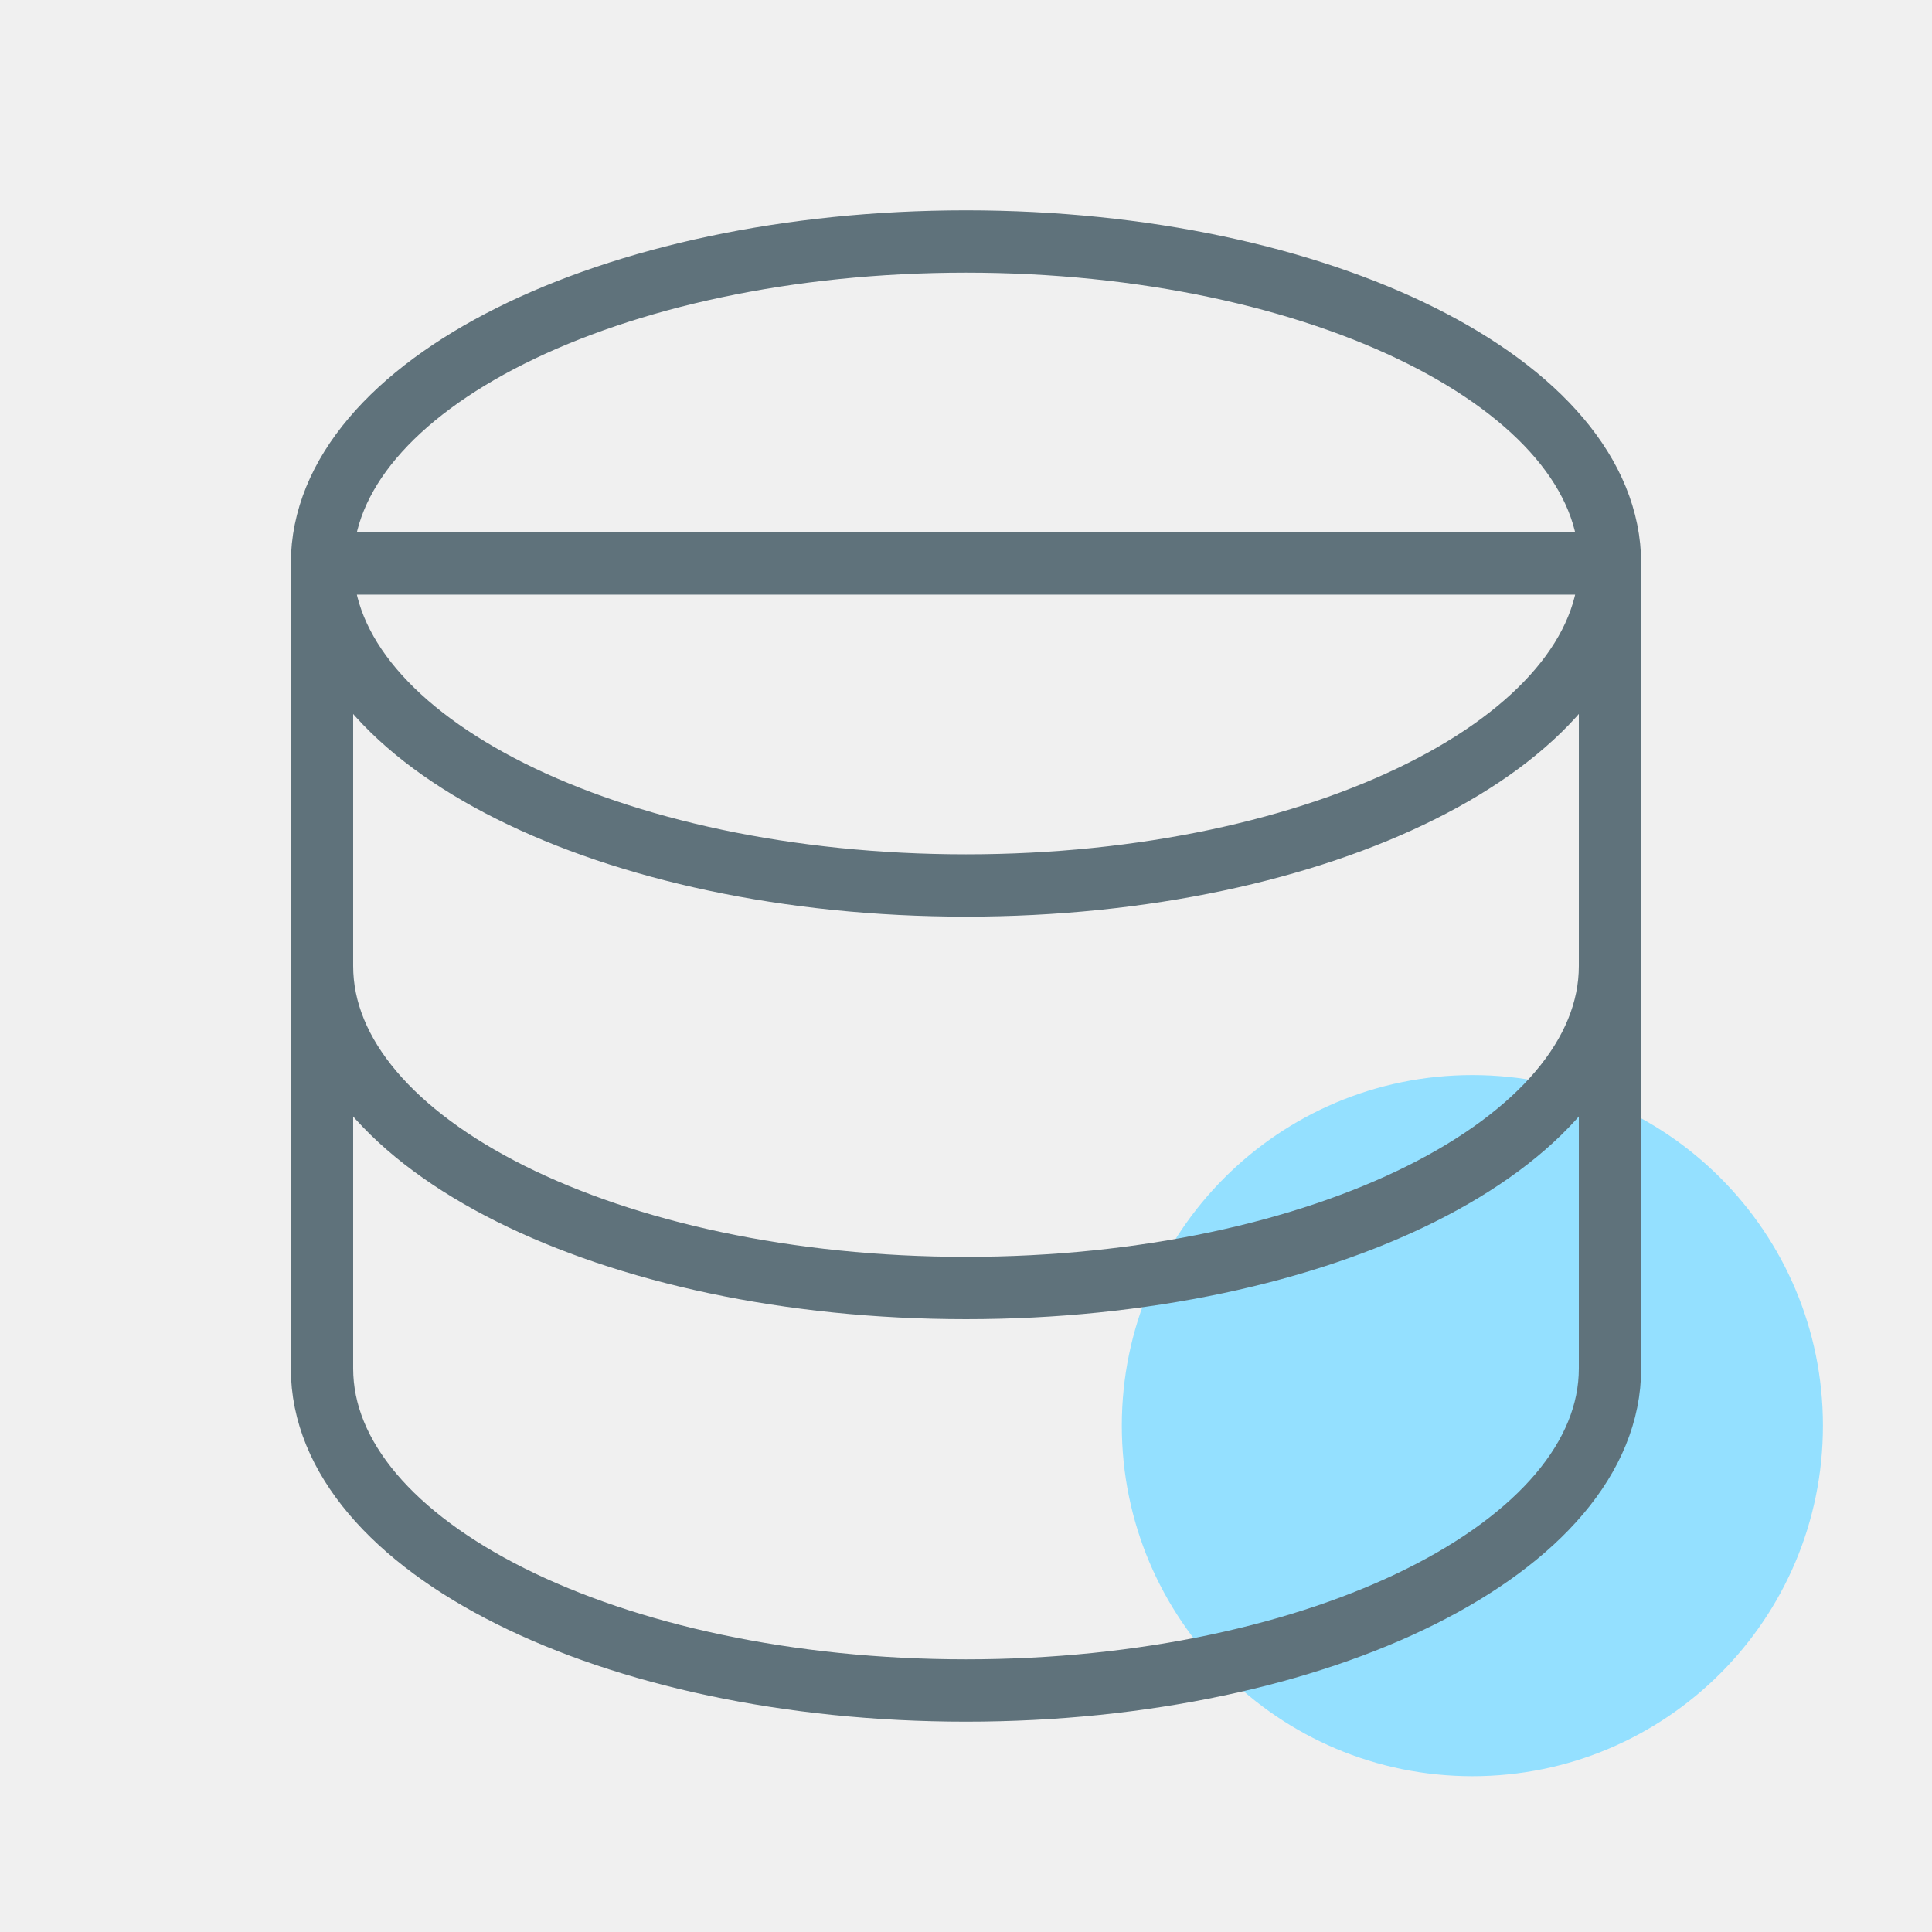
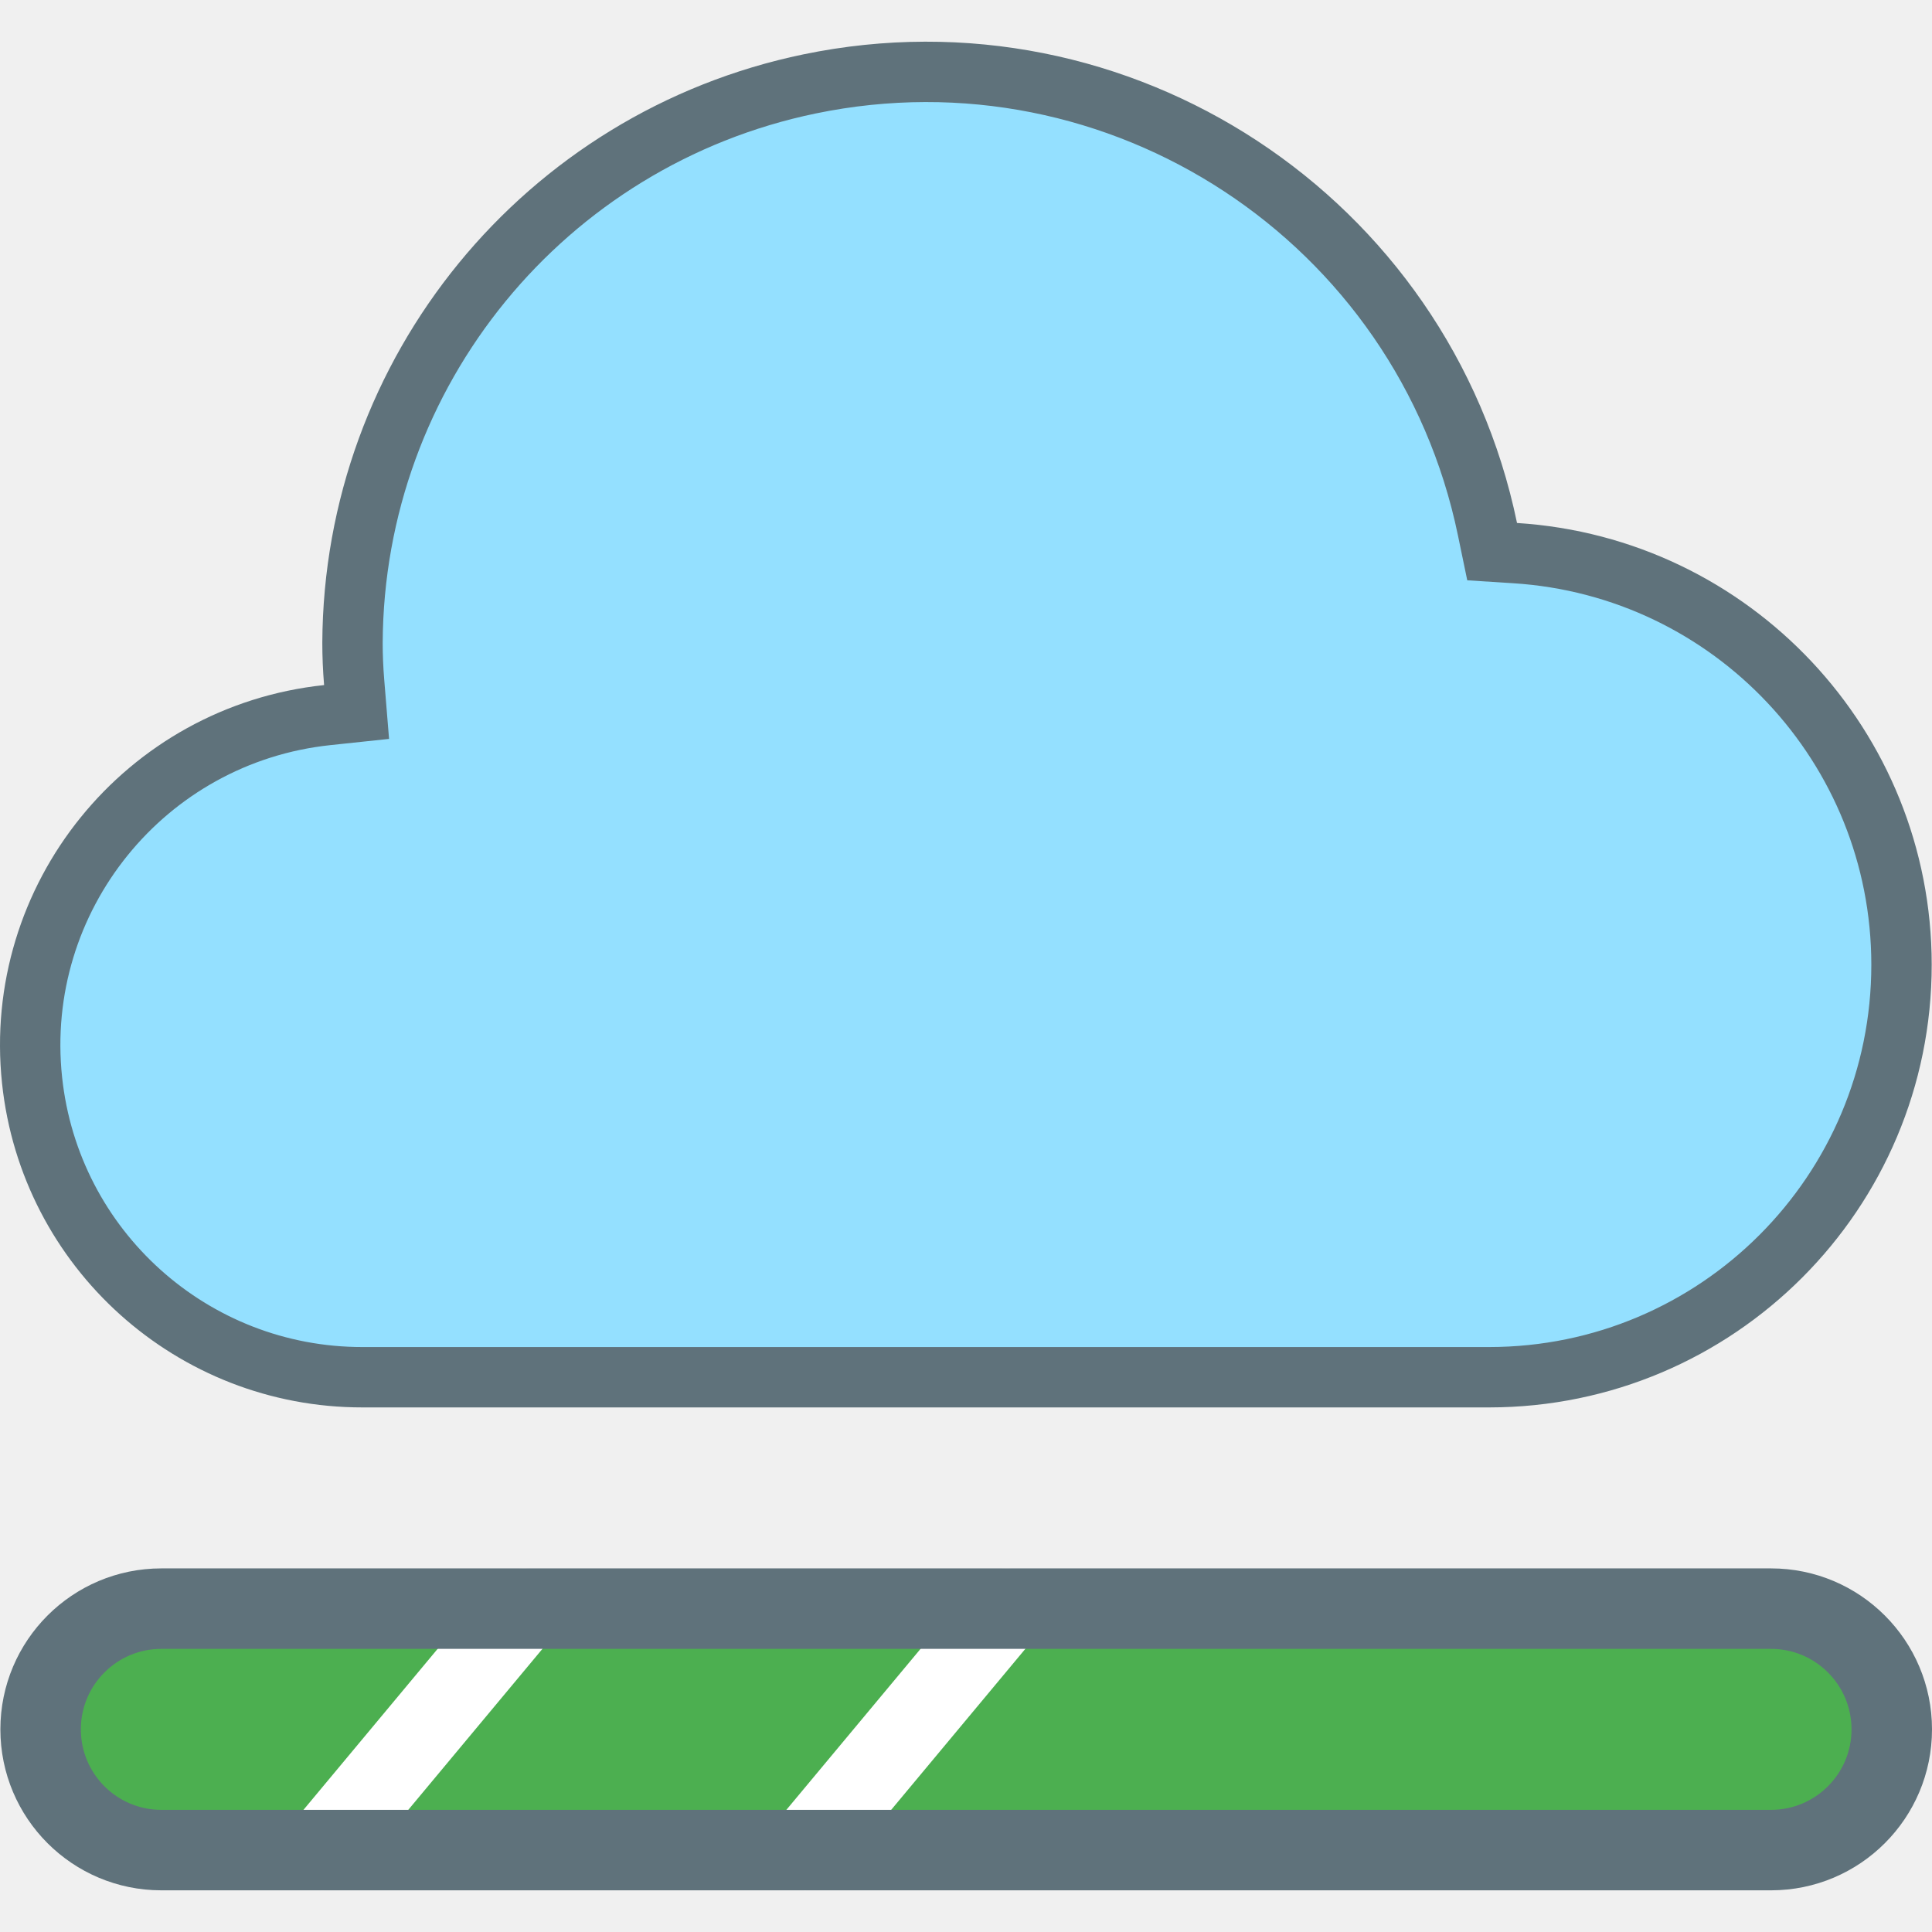
- <svg xmlns="http://www.w3.org/2000/svg" width="124" height="124" viewBox="0 0 124 124" fill="none">
-   <circle cx="94.5" cy="91.5" r="22.5" fill="#94E0FF" />
-   <path d="M103.333 62C103.333 73.418 84.826 82.667 62 82.667C39.174 82.667 20.667 73.418 20.667 62M20.667 36.167V87.833C20.667 99.252 39.174 108.5 62 108.5C84.826 108.5 103.333 99.252 103.333 87.833V36.167H20.667ZM20.667 36.167C20.667 47.585 39.174 56.833 62 56.833C84.826 56.833 103.333 47.585 103.333 36.167H20.667ZM20.667 36.167C20.667 24.748 39.174 15.5 62 15.5C84.826 15.5 103.333 24.748 103.333 36.167H20.667Z" stroke="#5F727B" stroke-width="4" stroke-linecap="round" stroke-linejoin="round" />
+ <svg xmlns="http://www.w3.org/2000/svg" width="128" height="128" viewBox="0 0 128 128" fill="none">
+   <g clip-path="url(#clip0)">
+     <path d="M66.418 106.576H118.839C122.692 107.256 125.46 110.664 125.334 114.574C125.334 121.576 117.336 122.573 117.336 122.573H54.19L66.418 106.576Z" fill="#4CAF50" />
+     <path d="M66.418 106.576H10.69C6.272 106.576 2.691 110.157 2.691 114.574C2.691 118.992 6.272 122.573 10.69 122.573H54.19L66.418 106.576Z" fill="#4CAF50" />
+     <path d="M21.354 125.239C19.882 125.239 18.689 124.044 18.689 122.572C18.689 121.949 18.908 121.345 19.307 120.866L32.637 104.87C33.581 103.739 35.263 103.587 36.394 104.531C37.525 105.475 37.676 107.157 36.733 108.287L23.402 124.284C22.895 124.89 22.144 125.24 21.354 125.239Z" fill="white" />
+     <path d="M53.348 125.239C51.876 125.239 50.682 124.044 50.683 122.572C50.683 121.949 50.901 121.345 51.3 120.866L64.631 104.87C65.575 103.739 67.257 103.587 68.388 104.531C69.518 105.475 69.67 107.157 68.726 108.287L55.396 124.284C54.888 124.89 54.138 125.24 53.348 125.239Z" fill="white" />
+     <path d="M98.548 35.054L98.858 36.548L100.38 36.645C114.766 37.556 125.971 49.485 125.98 63.9C125.99 78.992 113.764 91.235 98.671 91.245H24.02H24.018C12.759 91.256 3.309 82.762 2.124 71.565C0.845 59.485 9.602 48.656 21.682 47.377L23.624 47.171L23.465 45.224C23.389 44.303 23.354 43.437 23.354 42.593C23.433 24.645 36.063 9.2 53.639 5.559C74.185 1.303 94.292 14.508 98.548 35.054Z" fill="#94E0FF" stroke="#5F727B" stroke-width="4" />
+     <path d="M117.336 123.739H10.69C5.628 123.739 1.525 119.636 1.525 114.574C1.525 109.513 5.628 105.41 10.69 105.41H117.336C122.397 105.41 126.5 109.513 126.5 114.574C126.5 119.636 122.397 123.739 117.336 123.739ZM10.69 107.742C6.916 107.742 3.857 110.801 3.857 114.574C3.857 118.348 6.916 121.407 10.69 121.407H117.336C121.109 121.407 124.168 118.348 124.168 114.574C124.168 110.801 121.109 107.742 117.336 107.742H10.69Z" fill="#4CAF50" stroke="#5F727B" stroke-width="3" />
+   </g>
+   <defs>
+     <clipPath id="clip0">
+       <rect width="128" height="128" fill="white" />
+     </clipPath>
+   </defs>
</svg>
